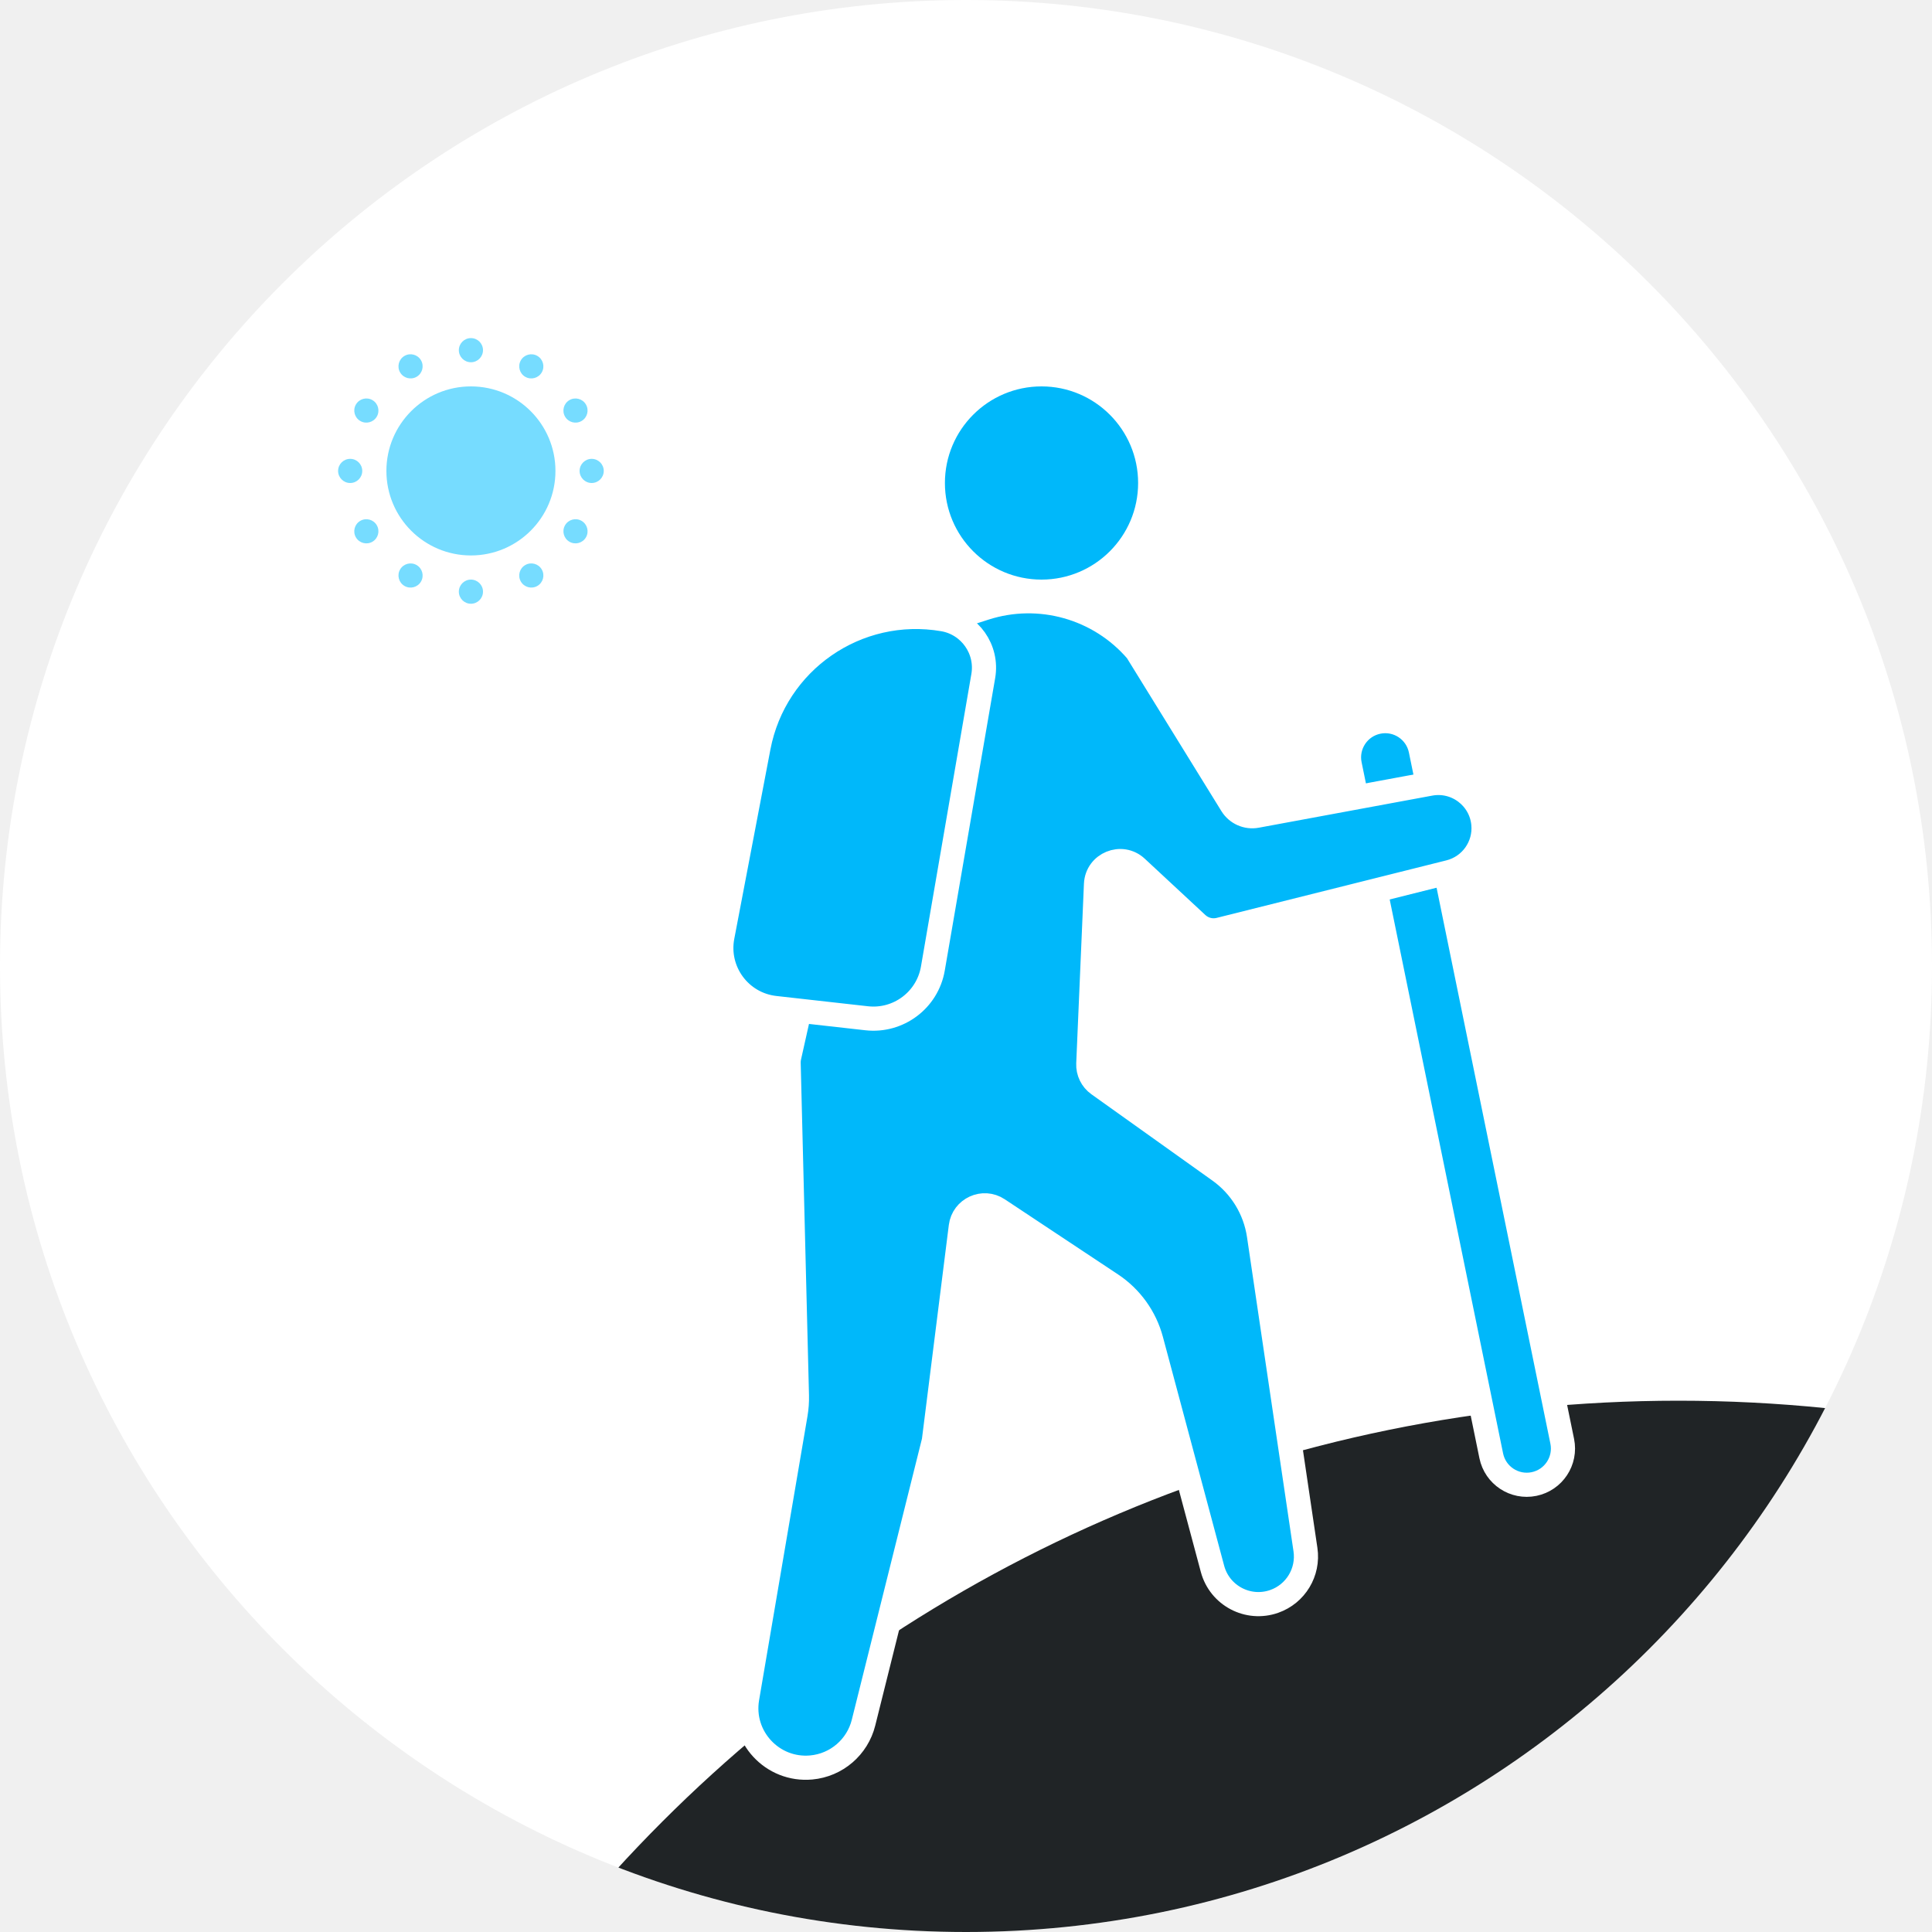
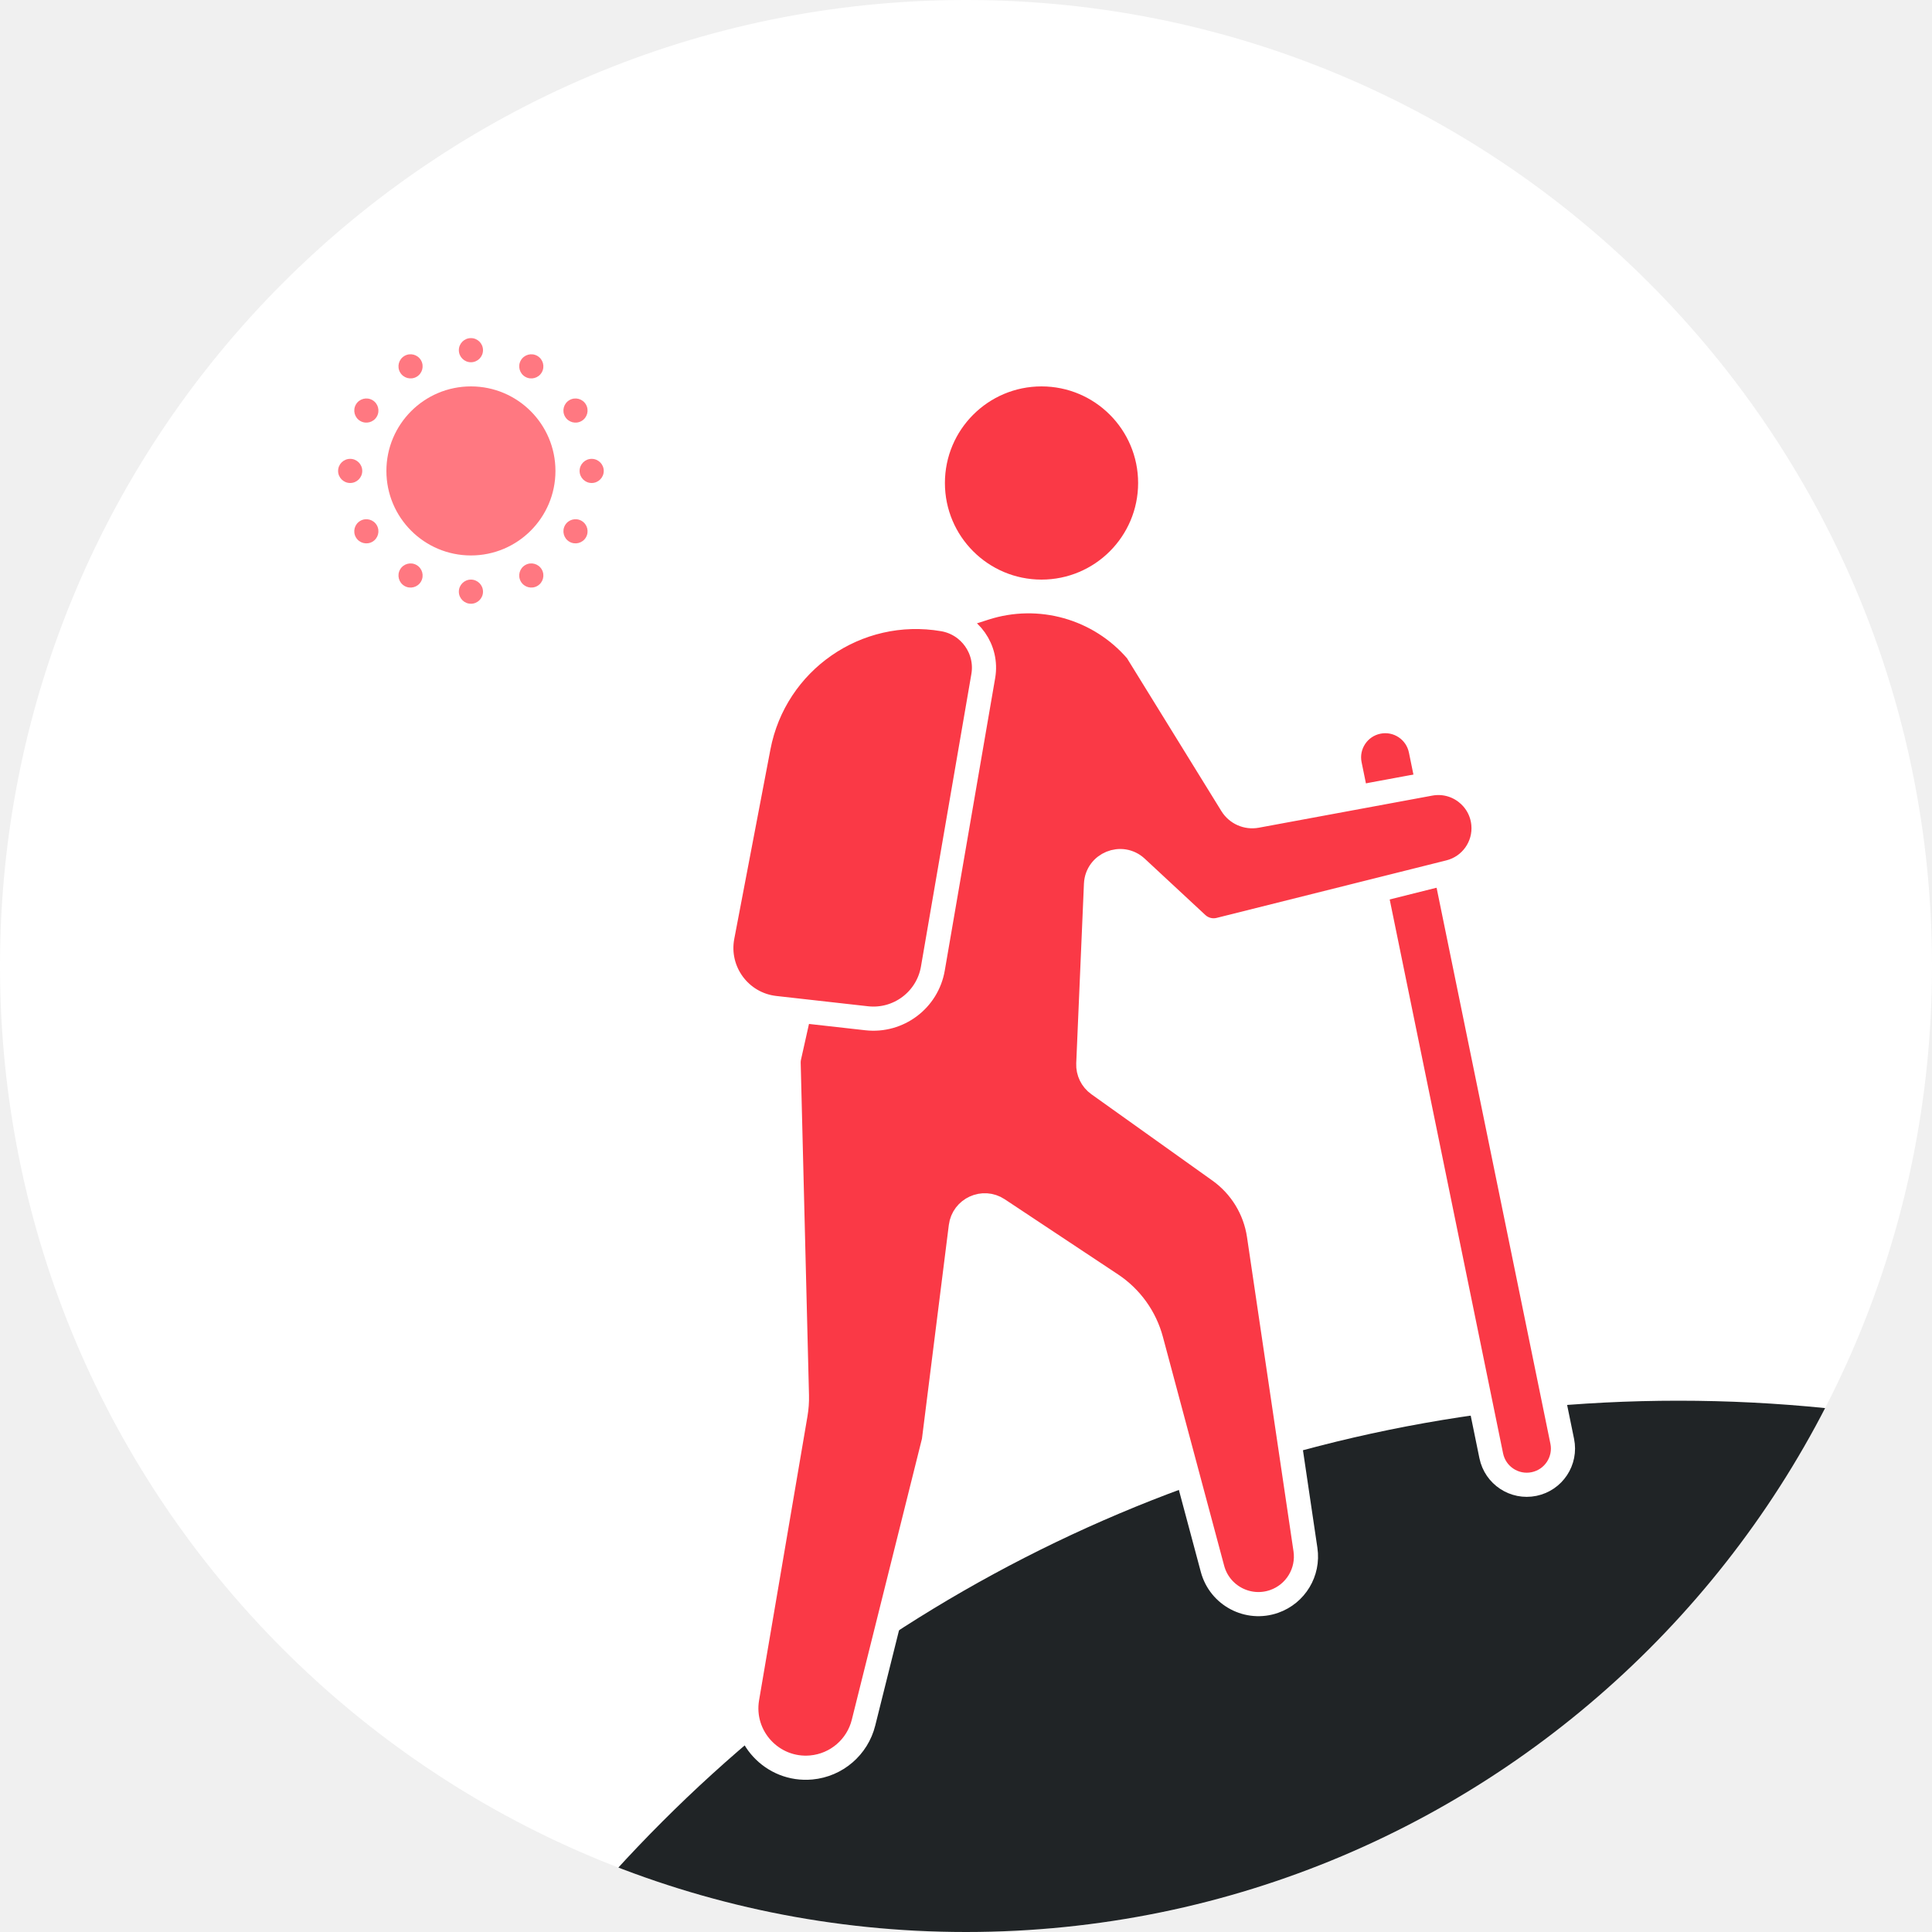
<svg xmlns="http://www.w3.org/2000/svg" width="80" height="80" viewBox="0 0 80 80" fill="none">
  <g clip-path="url(#clip0_154_1280)">
    <rect x="80" width="80" height="80" rx="40" transform="rotate(90 80 0)" fill="white" />
    <circle cx="69.5" cy="117.5" r="59.5" fill="#202426" />
-     <rect x="55.59" y="30.192" width="3" height="32.214" rx="1.5" transform="rotate(-11.5688 55.5901 30.1918)" fill="#00B8FA" stroke="white" />
-     <circle cx="43.127" cy="20" r="4" fill="#00B8FA" />
-     <circle cx="19.5" cy="19.5" r="3.5" fill="#76DCFF" />
-     <circle cx="19.5" cy="14.5" r="0.5" fill="#76DCFF" />
-     <circle cx="19.5" cy="24.5" r="0.5" fill="#76DCFF" />
-     <circle cx="24.5" cy="19.5" r="0.5" transform="rotate(90 24.5 19.5)" fill="#76DCFF" />
-     <circle cx="14.5" cy="19.5" r="0.5" transform="rotate(90 14.5 19.5)" fill="#76DCFF" />
-     <circle cx="23.83" cy="22" r="0.5" transform="rotate(120 23.8302 22)" fill="#76DCFF" />
-     <circle cx="15.17" cy="17" r="0.5" transform="rotate(120 15.17 17)" fill="#76DCFF" />
-     <circle cx="22" cy="23.83" r="0.5" transform="rotate(150 22.0001 23.83)" fill="#76DCFF" />
-     <circle cx="17" cy="15.17" r="0.5" transform="rotate(150 17.0001 15.1698)" fill="#76DCFF" />
-     <circle cx="17" cy="23.83" r="0.5" transform="rotate(-150 17.0001 23.8302)" fill="#76DCFF" />
-     <circle cx="22" cy="15.17" r="0.5" transform="rotate(-150 22.0001 15.17)" fill="#76DCFF" />
-     <circle cx="15.17" cy="22" r="0.5" transform="rotate(-120 15.1698 22.0001)" fill="#76DCFF" />
-     <circle cx="23.83" cy="17" r="0.5" transform="rotate(-120 23.83 17.0001)" fill="#76DCFF" />
-     <path d="M35.865 29.532L32.679 43.772C32.661 43.852 32.653 43.934 32.655 44.016L32.999 57.788C33.005 58.047 32.986 58.305 32.943 58.56L30.939 70.32C30.667 71.915 31.982 73.335 33.593 73.187C34.636 73.091 35.504 72.346 35.757 71.33L38.669 59.664L39.785 50.785C39.878 50.049 40.712 49.666 41.33 50.077L46.017 53.186C46.83 53.725 47.418 54.543 47.67 55.485L50.207 64.963C50.504 66.07 51.68 66.691 52.762 66.311C53.652 65.998 54.194 65.098 54.056 64.165L52.13 51.15C51.97 50.075 51.38 49.111 50.496 48.48L45.482 44.903C45.207 44.707 45.049 44.384 45.064 44.046L45.383 36.613C45.42 35.761 46.439 35.343 47.063 35.924L49.572 38.256C49.82 38.486 50.167 38.576 50.496 38.494L60.013 36.111C60.909 35.887 61.508 35.042 61.423 34.123C61.322 33.026 60.3 32.252 59.217 32.453L52.034 33.782C51.628 33.857 51.218 33.675 51.001 33.324L47.069 26.956C45.52 25.152 43.04 24.453 40.777 25.182L39.442 25.612C37.639 26.193 36.279 27.684 35.865 29.532Z" fill="#00B8FA" stroke="white" />
-     <path d="M39.056 25.644C35.489 25.03 32.088 27.386 31.41 30.941L29.913 38.785C29.641 40.215 30.643 41.575 32.09 41.738L35.886 42.164C37.201 42.312 38.404 41.409 38.628 40.105L40.715 27.994C40.906 26.887 40.163 25.835 39.056 25.644Z" fill="#00B8FA" stroke="white" />
+     <rect x="55.59" y="30.192" width="3" height="32.214" rx="1.5" transform="rotate(-11.5688 55.5901 30.1918)" fill="#fa3946" stroke="white" />
+     <circle cx="43.127" cy="20" r="4" fill="#fa3946" />
+     <circle cx="19.5" cy="19.5" r="3.5" fill="#ff7881" />
+     <circle cx="19.5" cy="14.5" r="0.5" fill="#ff7881" />
+     <circle cx="19.5" cy="24.5" r="0.5" fill="#ff7881" />
+     <circle cx="24.5" cy="19.5" r="0.5" transform="rotate(90 24.5 19.5)" fill="#ff7881" />
+     <circle cx="14.5" cy="19.5" r="0.5" transform="rotate(90 14.5 19.5)" fill="#ff7881" />
+     <circle cx="23.83" cy="22" r="0.5" transform="rotate(120 23.8302 22)" fill="#ff7881" />
+     <circle cx="15.17" cy="17" r="0.5" transform="rotate(120 15.17 17)" fill="#ff7881" />
+     <circle cx="22" cy="23.83" r="0.5" transform="rotate(150 22.0001 23.83)" fill="#ff7881" />
+     <circle cx="17" cy="15.17" r="0.5" transform="rotate(150 17.0001 15.1698)" fill="#ff7881" />
+     <circle cx="17" cy="23.83" r="0.5" transform="rotate(-150 17.0001 23.8302)" fill="#ff7881" />
+     <circle cx="22" cy="15.17" r="0.5" transform="rotate(-150 22.0001 15.17)" fill="#ff7881" />
+     <circle cx="15.17" cy="22" r="0.5" transform="rotate(-120 15.1698 22.0001)" fill="#ff7881" />
+     <circle cx="23.83" cy="17" r="0.5" transform="rotate(-120 23.83 17.0001)" fill="#ff7881" />
+     <path d="M35.865 29.532L32.679 43.772C32.661 43.852 32.653 43.934 32.655 44.016L32.999 57.788C33.005 58.047 32.986 58.305 32.943 58.56L30.939 70.32C30.667 71.915 31.982 73.335 33.593 73.187C34.636 73.091 35.504 72.346 35.757 71.33L38.669 59.664L39.785 50.785C39.878 50.049 40.712 49.666 41.33 50.077L46.017 53.186C46.83 53.725 47.418 54.543 47.67 55.485L50.207 64.963C50.504 66.07 51.68 66.691 52.762 66.311C53.652 65.998 54.194 65.098 54.056 64.165L52.13 51.15C51.97 50.075 51.38 49.111 50.496 48.48L45.482 44.903C45.207 44.707 45.049 44.384 45.064 44.046L45.383 36.613C45.42 35.761 46.439 35.343 47.063 35.924L49.572 38.256C49.82 38.486 50.167 38.576 50.496 38.494L60.013 36.111C60.909 35.887 61.508 35.042 61.423 34.123C61.322 33.026 60.3 32.252 59.217 32.453L52.034 33.782C51.628 33.857 51.218 33.675 51.001 33.324L47.069 26.956C45.52 25.152 43.04 24.453 40.777 25.182L39.442 25.612C37.639 26.193 36.279 27.684 35.865 29.532Z" fill="#fa3946" stroke="white" />
+     <path d="M39.056 25.644C35.489 25.03 32.088 27.386 31.41 30.941L29.913 38.785C29.641 40.215 30.643 41.575 32.09 41.738L35.886 42.164C37.201 42.312 38.404 41.409 38.628 40.105L40.715 27.994C40.906 26.887 40.163 25.835 39.056 25.644Z" fill="#fa3946" stroke="white" />
  </g>
  <defs>
    <clipPath id="clip0_154_1280">
      <rect x="80" width="80" height="80" rx="40" transform="rotate(90 80 0)" fill="white" />
    </clipPath>
  </defs>
</svg>
